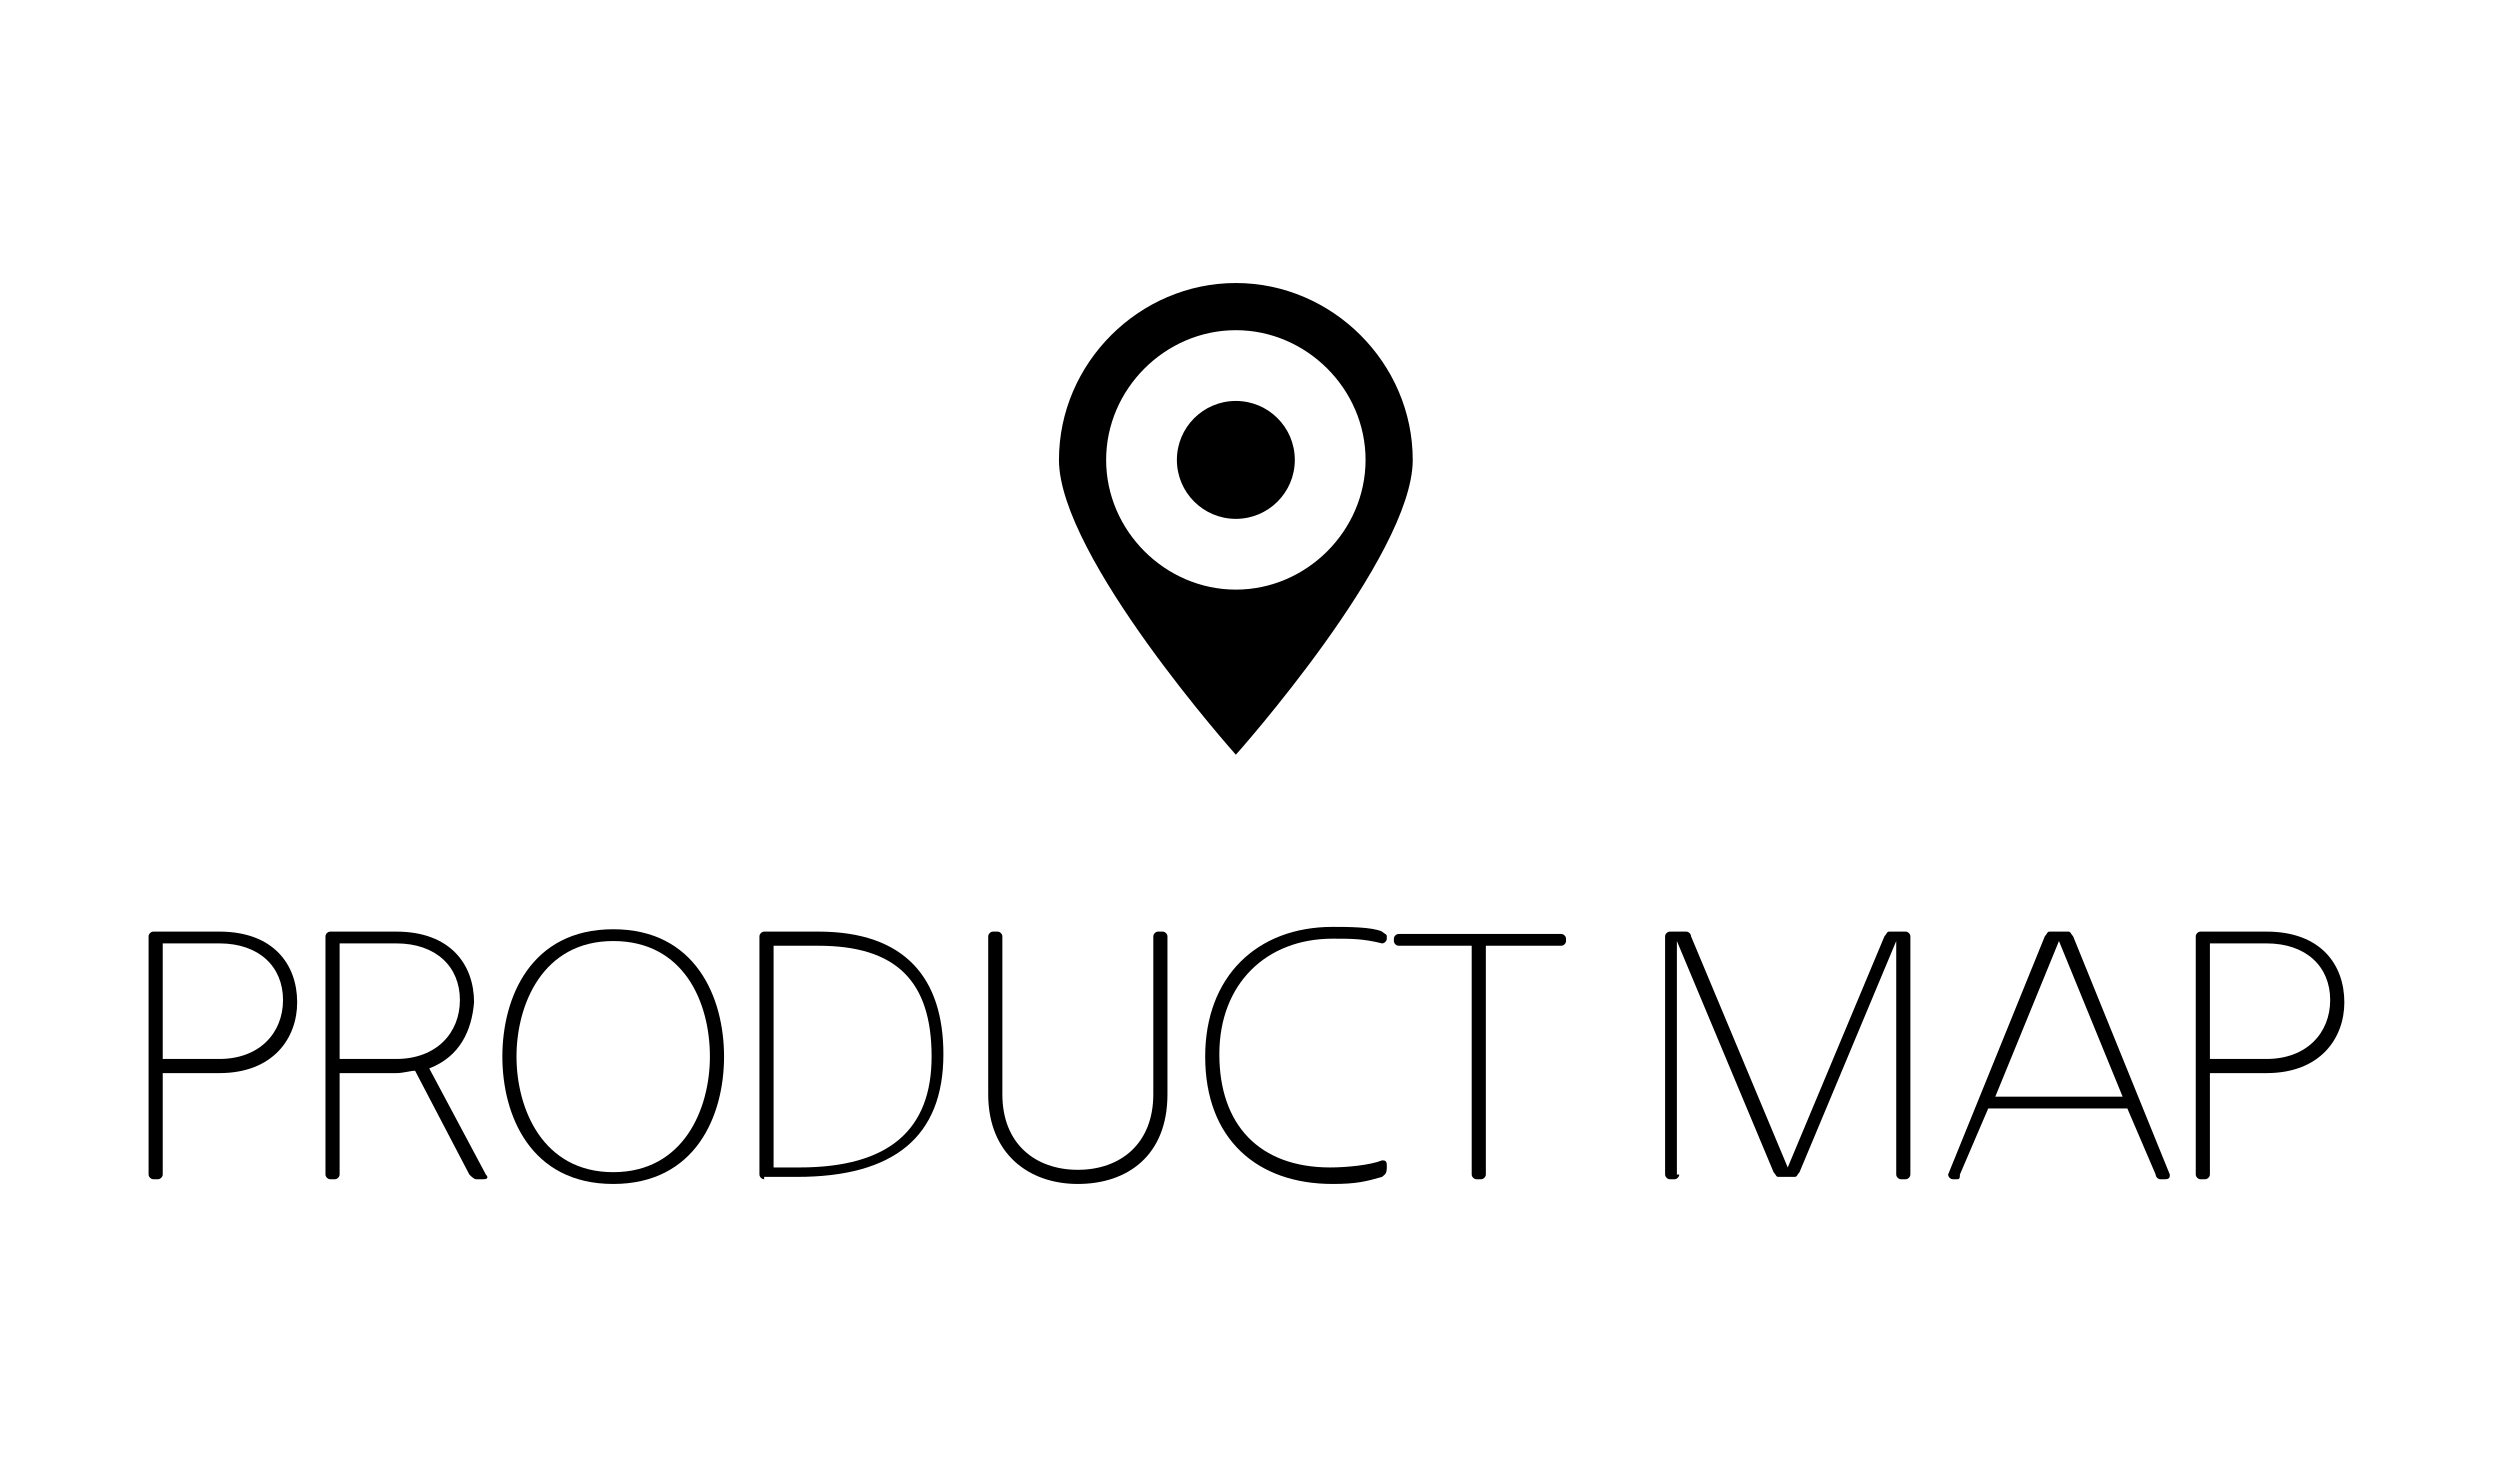
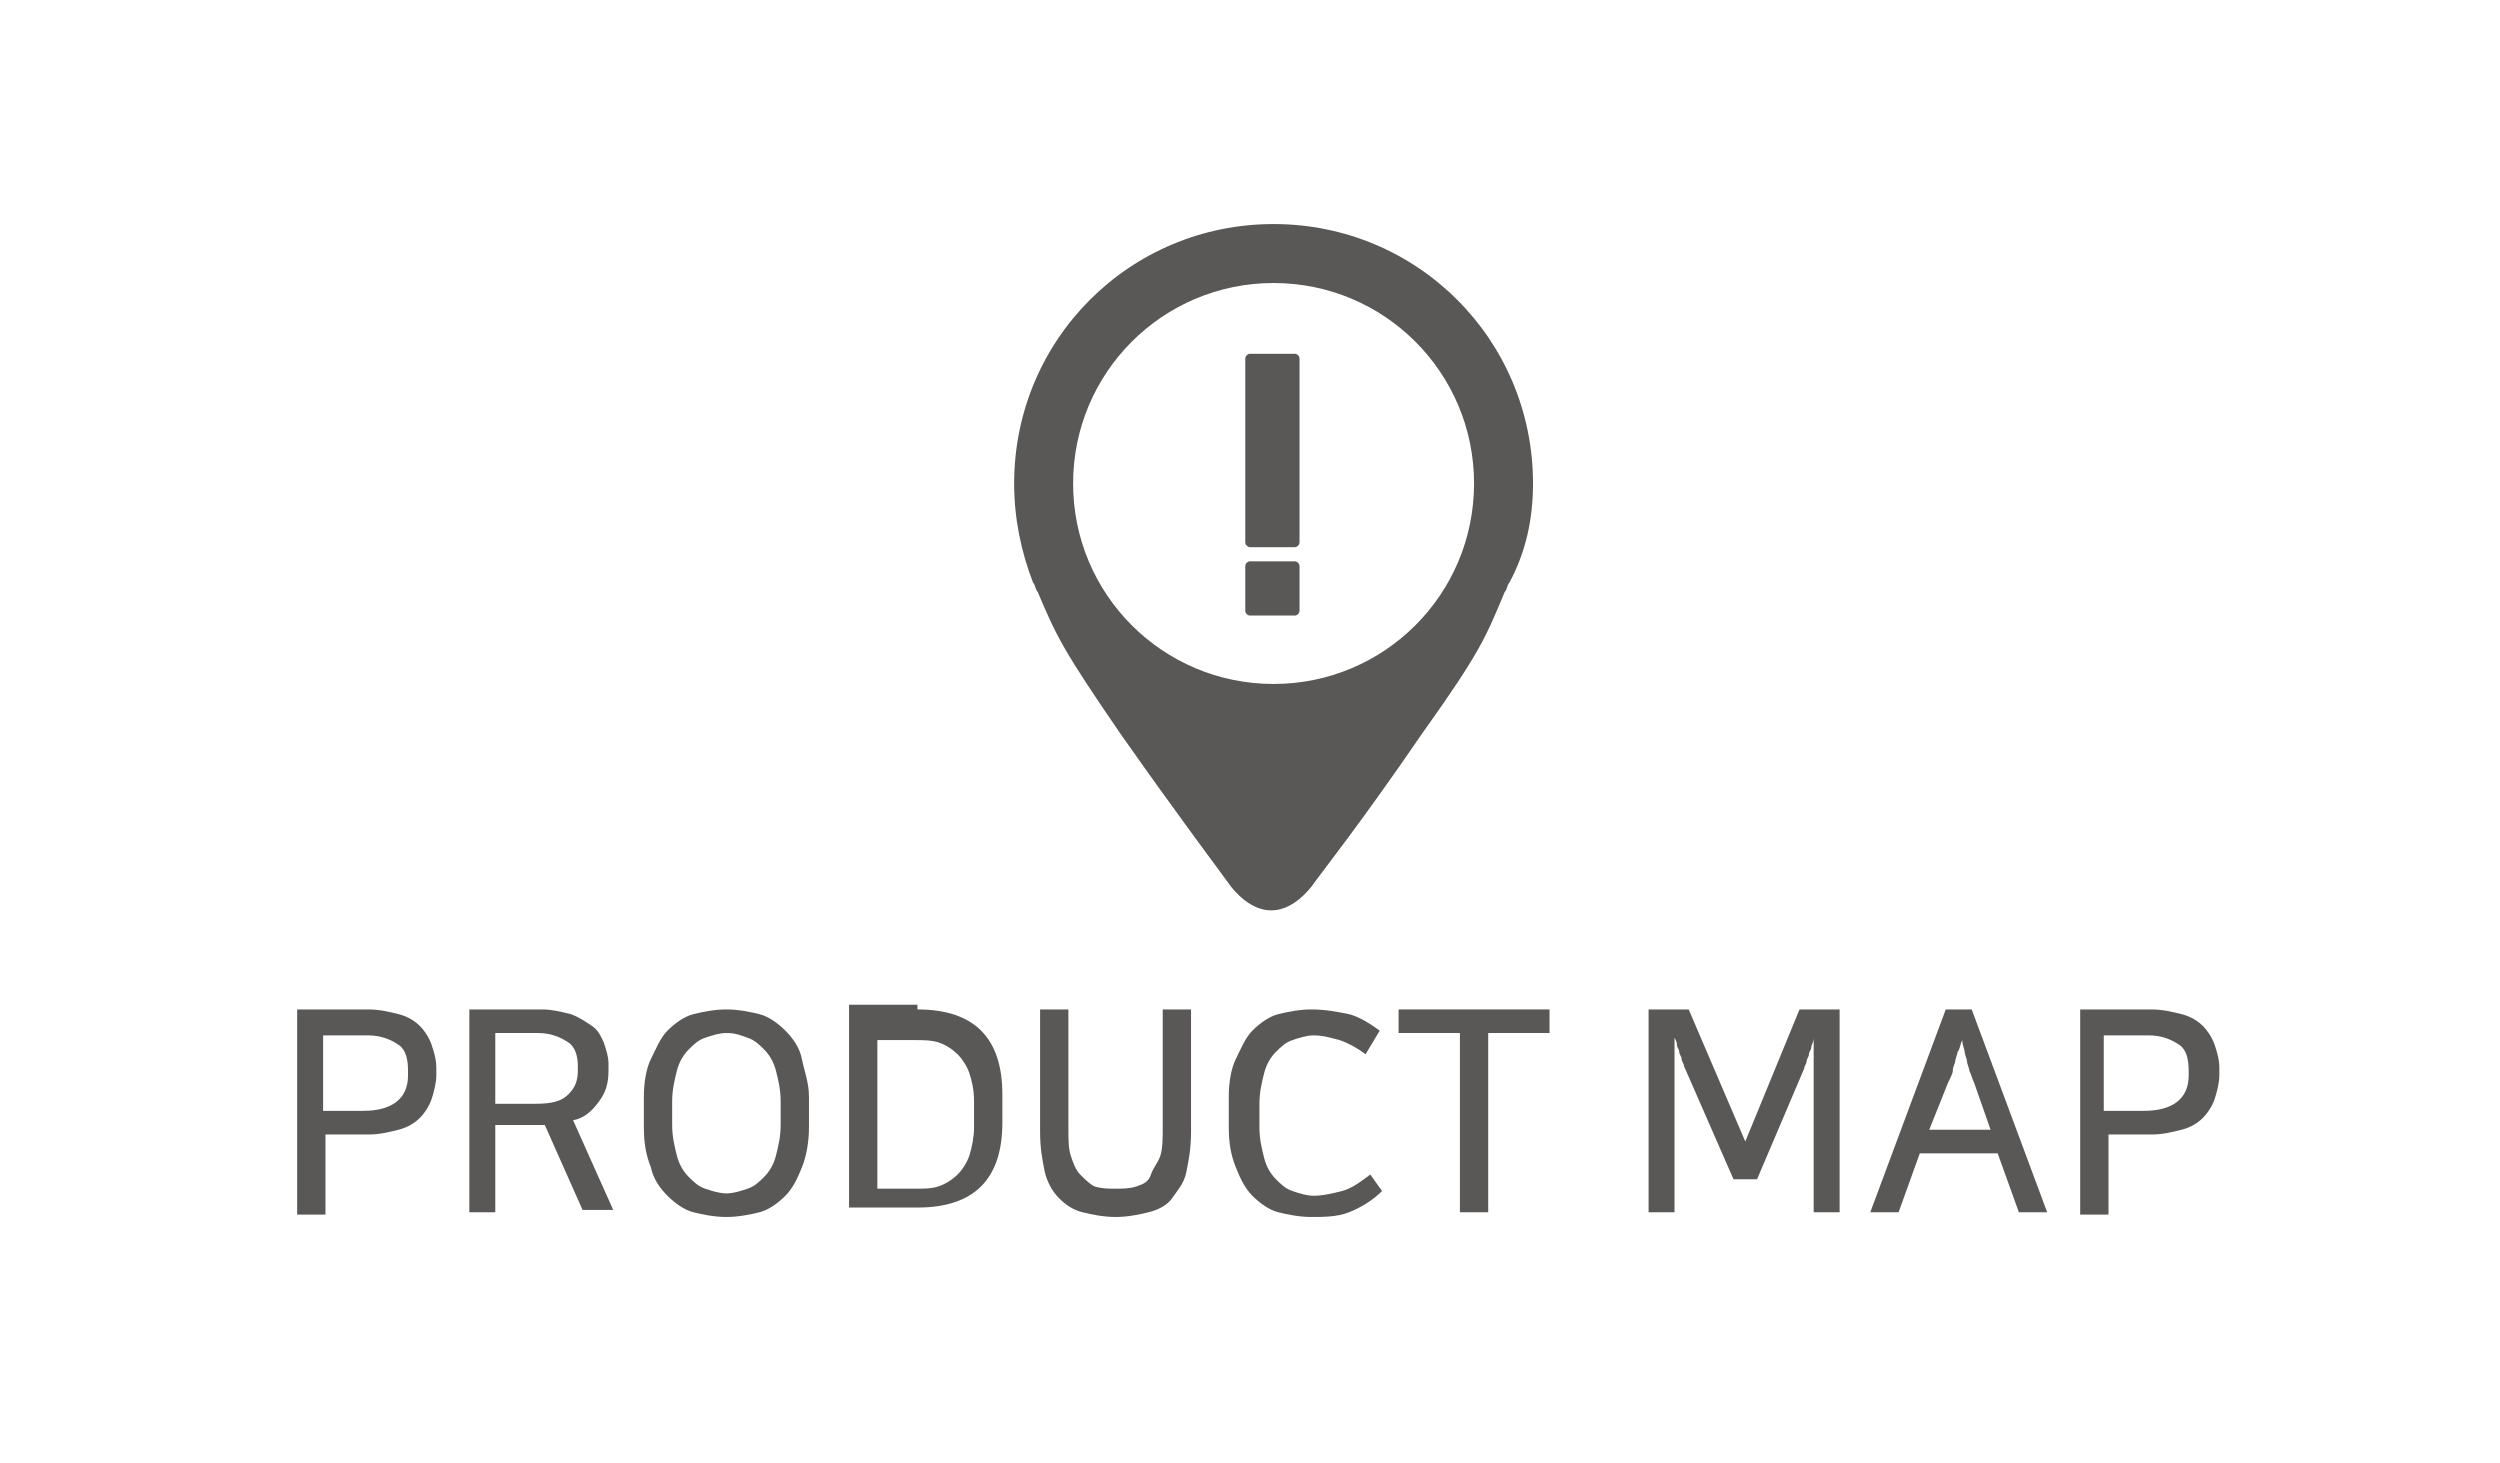
- <svg xmlns="http://www.w3.org/2000/svg" version="1.1" id="Layer_2" x="0px" y="0px" viewBox="0 0 106 62" style="enable-background:new 0 0 106 62;" xml:space="preserve">
+ <svg xmlns="http://www.w3.org/2000/svg" version="1.1" id="Layer_2_1_" x="0px" y="0px" viewBox="0 0 106 62" style="enable-background:new 0 0 106 62;" xml:space="preserve">
  <style type="text/css">
	.st0{display:none;}
	.st1{display:inline;}
	.st2{fill:none;stroke:#000000;stroke-width:1.5;stroke-linecap:round;stroke-miterlimit:10;}
	.st3{fill:none;stroke:#000000;stroke-width:1.5;stroke-linecap:round;stroke-linejoin:round;stroke-miterlimit:10;}
+ 	.st4{fill:#595857;}
</style>
  <g class="st0">
-     <path class="st1" d="M26.7,49.8c0,0.1-0.1,0.2-0.2,0.2h-0.2c-0.1,0-0.2-0.1-0.2-0.2V39.7c0-0.1,0.1-0.2,0.2-0.2H27   c0.1,0,0.2,0.1,0.2,0.2l4.1,9.8l4.1-9.8c0.1-0.1,0.1-0.2,0.2-0.2h0.7c0.1,0,0.2,0.1,0.2,0.2v10.1c0,0.1-0.1,0.2-0.2,0.2h-0.2   C36,50,36,49.9,36,49.8v-9.9l-4.1,9.8c-0.1,0.1-0.1,0.2-0.2,0.2H31c-0.1,0-0.1-0.1-0.2-0.2l-4.1-9.8V49.8z" />
-     <path class="st1" d="M42.6,49.8c0,0.1-0.1,0.2-0.2,0.2h-0.2C42,50,42,49.9,42,49.8v-4.6l-3.8-5.5c-0.1-0.1,0-0.2,0.2-0.2h0.3   c0.1,0,0.2,0.1,0.3,0.2l3.4,5l3.4-5c0.1-0.1,0.1-0.2,0.3-0.2h0.3c0.1,0,0.3,0.1,0.2,0.2l-3.8,5.5V49.8z" />
+     <path class="st1" d="M26.7,49.8c0,0.1-0.1,0.2-0.2,0.2h-0.2c-0.1,0-0.2-0.1-0.2-0.2V39.7c0-0.1,0.1-0.2,0.2-0.2H27   c0.1,0,0.2,0.1,0.2,0.2l4.1,9.8l4.1-9.8c0.1-0.1,0.1-0.2,0.2-0.2h0.7c0.1,0,0.2,0.1,0.2,0.2v10.1c0,0.1-0.1,0.2-0.2,0.2h-0.2   C36,50,36,49.9,36,49.8v-9.9l-4.1,9.8c-0.1,0.1-0.1,0.2-0.2,0.2H31c-0.1,0-0.1-0.1-0.2-0.2l-4.1-9.8C26.7,39.9,26.7,49.8,26.7,49.8   z" />
+     <path class="st1" d="M42.6,49.8c0,0.1-0.1,0.2-0.2,0.2h-0.2C42,50,42,49.9,42,49.8v-4.6l-3.8-5.5c-0.1-0.1,0-0.2,0.2-0.2h0.3   c0.1,0,0.2,0.1,0.3,0.2l3.4,5l3.4-5c0.1-0.1,0.1-0.2,0.3-0.2h0.3c0.1,0,0.3,0.1,0.2,0.2l-3.8,5.5v4.6H42.6z" />
    <path class="st1" d="M50.7,45.5h-2.4v4.3c0,0.1-0.1,0.2-0.2,0.2h-0.2c-0.1,0-0.2-0.1-0.2-0.2V39.7c0-0.1,0.1-0.2,0.2-0.2h2.8   c2.3,0,3.3,1.4,3.3,3C53.9,44,53,45.5,50.7,45.5z M50.7,40h-2.4v4.9h2.4c1.7,0,2.7-1.1,2.7-2.5S52.4,40,50.7,40z" />
    <path class="st1" d="M62.3,49.8c0,0.1,0,0.2-0.2,0.2h-0.2c-0.1,0-0.2-0.1-0.2-0.2L60.5,47h-5.9l-1.2,2.8c-0.1,0.1-0.1,0.2-0.2,0.2   H53c-0.1,0-0.2-0.1-0.2-0.2L57,39.7c0.1-0.1,0.1-0.2,0.2-0.2H58c0.1,0,0.1,0.1,0.2,0.2L62.3,49.8z M54.9,46.5h5.4l-2.7-6.6   L54.9,46.5z" />
-     <path class="st1" d="M67.9,44.9c-0.1,0-0.2-0.1-0.2-0.2v-0.1c0-0.1,0.1-0.2,0.2-0.2h3.7c0.1,0,0.2,0.1,0.2,0.2v4.6   c0,0.7-2.1,1-3.3,1c-3.2,0-5.4-1.9-5.4-5.4c0-3.4,2.2-5.5,5.4-5.5c1,0,2.1,0.2,2.6,0.4c0.1,0.1,0.2,0.1,0.2,0.2v0.2   c0,0.1-0.1,0.2-0.2,0.2c-0.7-0.3-1.6-0.5-2.6-0.4c-2.8,0.1-4.8,1.9-4.8,4.9s1.7,4.8,4.7,4.8c0.5,0,2.2-0.1,2.8-0.6v-4.2H67.9z" />
+     <path class="st1" d="M67.9,44.9c-0.1,0-0.2-0.1-0.2-0.2v-0.1c0-0.1,0.1-0.2,0.2-0.2h3.7c0.1,0,0.2,0.1,0.2,0.2v4.6   c0,0.7-2.1,1-3.3,1c-3.2,0-5.4-1.9-5.4-5.4c0-3.4,2.2-5.5,5.4-5.5c1,0,2.1,0.2,2.6,0.4c0.1,0.1,0.2,0.1,0.2,0.2v0.2   c0,0.1-0.1,0.2-0.2,0.2c-0.7-0.3-1.6-0.5-2.6-0.4c-2.8,0.1-4.8,1.9-4.8,4.9s1.7,4.8,4.7,4.8c0.5,0,2.2-0.1,2.8-0.6v-4.2L67.9,44.9   L67.9,44.9z" />
    <path class="st1" d="M79.2,39.5c0.1,0,0.2,0.1,0.2,0.2v0.1c0,0.1-0.1,0.2-0.2,0.2h-4.7v4.3H79c0.1,0,0.2,0.1,0.2,0.2v0.1   c0,0.1-0.1,0.2-0.2,0.2h-4.5v4.6h4.9c0.1,0,0.2,0.1,0.2,0.2v0.1c0,0.1-0.1,0.2-0.2,0.2h-5.2C74,50,74,50,74,49.8V39.7   c0-0.1,0.1-0.2,0.2-0.2H79.2z" />
-     <path class="st1" d="M60.5,26.1c-0.2-3.1-2.3-5.7-5.2-6.7c1-0.7,1.7-2,1.7-3.3c0-2.3-1.8-4.1-4.1-4.1s-4.1,1.8-4.1,4.1   c0,1.4,0.7,2.6,1.7,3.3c-2.9,0.9-5,3.5-5.2,6.7h0V32h15.3L60.5,26.1L60.5,26.1z" />
+     <path class="st1" d="M60.5,26.1c-0.2-3.1-2.3-5.7-5.2-6.7c1-0.7,1.7-2,1.7-3.3c0-2.3-1.8-4.1-4.1-4.1s-4.1,1.8-4.1,4.1   c0,1.4,0.7,2.6,1.7,3.3c-2.9,0.9-5,3.5-5.2,6.7l0,0V32h15.3L60.5,26.1L60.5,26.1z" />
  </g>
  <g class="st0">
    <path class="st1" d="M52.8,15.7c-3-5.9-10.5-4.2-10.5,1.5c0,7.4,10.5,14.8,10.5,14.8s10.5-7.4,10.5-14.8   C63.3,11.5,55.8,9.8,52.8,15.7z" />
    <g class="st1">
      <path d="M30,40.1l-2.8,9.7c0,0.1-0.1,0.2-0.2,0.2h-0.6c-0.1,0-0.2-0.1-0.2-0.2l-3.1-10.1c0-0.1,0-0.2,0.2-0.2h0.2    c0.1,0,0.2,0.1,0.2,0.2l3,9.8l2.9-9.8c0-0.1,0.1-0.2,0.2-0.2h0.4c0.1,0,0.2,0.1,0.2,0.2l2.9,9.8l3-9.8c0-0.1,0.1-0.2,0.2-0.2h0.2    c0.1,0,0.2,0.1,0.2,0.2l-3.1,10.1c0,0.1-0.1,0.2-0.2,0.2H33c-0.1,0-0.2-0.1-0.2-0.2L30,40.1z" />
-       <path d="M38.7,49.8c0,0.1,0,0.2-0.1,0.2h-0.3c-0.1,0-0.2-0.1-0.2-0.2V39.7c0-0.1,0.1-0.2,0.2-0.2h0.2c0.1,0,0.2,0.1,0.2,0.2V49.8z    " />
-       <path d="M45.6,47.2c0-2.4-5.3-2.2-5.3-5.2c0-2.6,3.3-3.2,5.3-2.4c0.1,0,0.2,0.1,0.1,0.2l0,0.2c0,0.1-0.1,0.2-0.2,0.1    c-1.8-0.8-4.6,0-4.6,1.9c0,2.4,5.3,2.5,5.3,5.2c0,2.8-3.6,3.6-5.7,2.6c-0.1-0.1-0.2-0.1-0.2-0.3l0.1-0.2c0.1-0.2,0.2-0.2,0.3-0.2    C42.3,50.2,45.6,49.7,45.6,47.2z" />
+       <path d="M38.7,49.8c0,0.1,0,0.2-0.1,0.2h-0.3c-0.1,0-0.2-0.1-0.2-0.2V39.7c0-0.1,0.1-0.2,0.2-0.2h0.2c0.1,0,0.2,0.1,0.2,0.2    C38.7,39.7,38.7,49.8,38.7,49.8z" />
+       <path d="M45.6,47.2c0-2.4-5.3-2.2-5.3-5.2c0-2.6,3.3-3.2,5.3-2.4c0.1,0,0.2,0.1,0.1,0.2V40c0,0.1-0.1,0.2-0.2,0.1    c-1.8-0.8-4.6,0-4.6,1.9c0,2.4,5.3,2.5,5.3,5.2c0,2.8-3.6,3.6-5.7,2.6c-0.1-0.1-0.2-0.1-0.2-0.3l0.1-0.2c0.1-0.2,0.2-0.2,0.3-0.2    C42.3,50.2,45.6,49.7,45.6,47.2z" />
      <path d="M55.2,49.8c0,0.1-0.1,0.2-0.2,0.2h-0.2c-0.1,0-0.2-0.1-0.2-0.2v-5h-6.2v5c0,0.1-0.1,0.2-0.2,0.2H48    c-0.1,0-0.2-0.1-0.2-0.2V39.7c0-0.1,0.1-0.2,0.2-0.2h0.2c0.1,0,0.2,0.1,0.2,0.2v4.6h6.2v-4.6c0-0.1,0.1-0.2,0.2-0.2H55    c0.1,0,0.2,0.1,0.2,0.2V49.8z" />
-       <path d="M60.7,50c-0.1,0-0.2-0.1-0.2-0.2V39.7c0-0.1,0.1-0.2,0.2-0.2h0.2c0.1,0,0.2,0.1,0.2,0.2v9.7h4.5c0.1,0,0.2,0.1,0.2,0.2    v0.1c0,0.1-0.1,0.2-0.2,0.2H60.7z" />
-       <path d="M67.4,49.8c0,0.1,0,0.2-0.1,0.2h-0.3c-0.1,0-0.2-0.1-0.2-0.2V39.7c0-0.1,0.1-0.2,0.2-0.2h0.2c0.1,0,0.2,0.1,0.2,0.2V49.8z    " />
-       <path d="M74.3,47.2c0-2.4-5.3-2.2-5.3-5.2c0-2.6,3.3-3.2,5.3-2.4c0.1,0,0.2,0.1,0.1,0.2l0,0.2c0,0.1-0.1,0.2-0.2,0.1    c-1.8-0.8-4.6,0-4.6,1.9c0,2.4,5.3,2.5,5.3,5.2c0,2.8-3.6,3.6-5.7,2.6C69,49.8,69,49.7,69,49.5l0.1-0.2c0.1-0.2,0.2-0.2,0.3-0.2    C71,50.2,74.3,49.7,74.3,47.2z" />
+       <path d="M60.7,50c-0.1,0-0.2-0.1-0.2-0.2V39.7c0-0.1,0.1-0.2,0.2-0.2h0.2c0.1,0,0.2,0.1,0.2,0.2v9.7h4.5c0.1,0,0.2,0.1,0.2,0.2    v0.1c0,0.1-0.1,0.2-0.2,0.2L60.7,50L60.7,50z" />
+       <path d="M67.4,49.8c0,0.1,0,0.2-0.1,0.2H67c-0.1,0-0.2-0.1-0.2-0.2V39.7c0-0.1,0.1-0.2,0.2-0.2h0.2c0.1,0,0.2,0.1,0.2,0.2    C67.4,39.7,67.4,49.8,67.4,49.8z" />
+       <path d="M74.3,47.2c0-2.4-5.3-2.2-5.3-5.2c0-2.6,3.3-3.2,5.3-2.4c0.1,0,0.2,0.1,0.1,0.2V40c0,0.1-0.1,0.2-0.2,0.1    c-1.8-0.8-4.6,0-4.6,1.9c0,2.4,5.3,2.5,5.3,5.2c0,2.8-3.6,3.6-5.7,2.6c-0.2,0-0.2-0.1-0.2-0.3l0.1-0.2c0.1-0.2,0.2-0.2,0.3-0.2    C71,50.2,74.3,49.7,74.3,47.2z" />
      <path d="M75.5,40.1c-0.1,0-0.2-0.1-0.2-0.2v-0.1c0-0.1,0.1-0.2,0.2-0.2h6.9c0.1,0,0.2,0.1,0.2,0.2v0.1c0,0.1-0.1,0.2-0.2,0.2h-3.2    v9.7c0,0.1-0.1,0.2-0.2,0.2h-0.2c-0.1,0-0.2-0.1-0.2-0.2v-9.7H75.5z" />
    </g>
  </g>
  <g class="st0">
    <path class="st1" d="M15.6,45.3l2.4,4.5c0.1,0.1,0.1,0.2-0.1,0.2h-0.3c-0.1,0-0.2-0.1-0.3-0.2L15,45.4c-0.2,0-0.5,0.1-0.8,0.1h-2.4   v4.3c0,0.1-0.1,0.2-0.2,0.2h-0.2c-0.1,0-0.2-0.1-0.2-0.2V39.7c0-0.1,0.1-0.2,0.2-0.2h2.8c2.3,0,3.3,1.4,3.3,3   C17.5,43.7,16.9,44.8,15.6,45.3z M14.2,40h-2.4v4.9h2.4c1.7,0,2.7-1.1,2.7-2.5S15.9,40,14.2,40z" />
-     <path class="st1" d="M24.6,39.5c0.1,0,0.2,0.1,0.2,0.2v0.1c0,0.1-0.1,0.2-0.2,0.2h-4.7v4.3h4.5c0.1,0,0.2,0.1,0.2,0.2v0.1   c0,0.1-0.1,0.2-0.2,0.2h-4.5v4.6h4.9c0.1,0,0.2,0.1,0.2,0.2v0.1c0,0.1-0.1,0.2-0.2,0.2h-5.2c-0.1,0-0.2-0.1-0.2-0.2V39.7   c0-0.1,0.1-0.2,0.2-0.2H24.6z" />
+     <path class="st1" d="M24.6,39.5c0.1,0,0.2,0.1,0.2,0.2v0.1c0,0.1-0.1,0.2-0.2,0.2h-4.7v4.3h4.5c0.1,0,0.2,0.1,0.2,0.2v0.1   c0,0.1-0.1,0.2-0.2,0.2h-4.5v4.6h4.9c0.1,0,0.2,0.1,0.2,0.2v0.1c0,0.1-0.1,0.2-0.2,0.2h-5.2c-0.1,0-0.2-0.1-0.2-0.2v-10   c0-0.1,0.1-0.2,0.2-0.2H24.6z" />
    <path class="st1" d="M33.9,49.9c-0.7,0.2-1.1,0.3-2.1,0.3c-3.2,0-5.4-1.9-5.4-5.4c0-3.4,2.2-5.5,5.4-5.5c0.6,0,1.7,0,2.1,0.2   c0.1,0.1,0.2,0.1,0.2,0.2v0.1c0,0.1-0.1,0.2-0.2,0.2c-0.8-0.2-1.3-0.2-2.1-0.2c-2.8,0-4.8,1.9-4.8,4.9s1.7,4.8,4.7,4.8   c0.7,0,1.7-0.1,2.2-0.3c0.1,0,0.2,0,0.2,0.2v0.1C34.1,49.8,34,49.8,33.9,49.9z" />
-     <path class="st1" d="M40.8,39.5c0.1,0,0.2,0.1,0.2,0.2v0.1C41,40,41,40,40.8,40h-4.7v4.3h4.5c0.1,0,0.2,0.1,0.2,0.2v0.1   c0,0.1-0.1,0.2-0.2,0.2h-4.5v4.6H41c0.1,0,0.2,0.1,0.2,0.2v0.1c0,0.1-0.1,0.2-0.2,0.2h-5.2c-0.1,0-0.2-0.1-0.2-0.2V39.7   c0-0.1,0.1-0.2,0.2-0.2H40.8z" />
-     <path class="st1" d="M49.9,50c-0.1,0-0.2-0.1-0.3-0.2l-6-9.6v9.6c0,0.1-0.1,0.2-0.2,0.2h-0.2C43,50,43,49.9,43,49.8V39.7   c0-0.1,0.1-0.2,0.2-0.2h0.5c0.1,0,0.2,0.1,0.2,0.2l6.1,9.6v-9.6c0-0.1,0.1-0.2,0.2-0.2h0.2c0.1,0,0.2,0.1,0.2,0.2v10.1   c0,0.1-0.1,0.2-0.2,0.2H49.9z" />
+     <path class="st1" d="M40.8,39.5c0.1,0,0.2,0.1,0.2,0.2v0.1c0,0.2,0,0.2-0.2,0.2h-4.7v4.3h4.5c0.1,0,0.2,0.1,0.2,0.2v0.1   c0,0.1-0.1,0.2-0.2,0.2h-4.5v4.6H41c0.1,0,0.2,0.1,0.2,0.2v0.1c0,0.1-0.1,0.2-0.2,0.2h-5.2c-0.1,0-0.2-0.1-0.2-0.2v-10   c0-0.1,0.1-0.2,0.2-0.2H40.8z" />
+     <path class="st1" d="M49.9,50c-0.1,0-0.2-0.1-0.3-0.2l-6-9.6v9.6c0,0.1-0.1,0.2-0.2,0.2h-0.2C43,50,43,49.9,43,49.8V39.7   c0-0.1,0.1-0.2,0.2-0.2h0.5c0.1,0,0.2,0.1,0.2,0.2l6.1,9.6v-9.6c0-0.1,0.1-0.2,0.2-0.2h0.2c0.1,0,0.2,0.1,0.2,0.2v10.1   c0,0.1-0.1,0.2-0.2,0.2C50.4,50,49.9,50,49.9,50z" />
    <path class="st1" d="M51.6,40.1c-0.1,0-0.2-0.1-0.2-0.2v-0.1c0-0.1,0.1-0.2,0.2-0.2h6.9c0.1,0,0.2,0.1,0.2,0.2v0.1   c0,0.1-0.1,0.2-0.2,0.2h-3.2v9.7c0,0.1-0.1,0.2-0.2,0.2H55c-0.1,0-0.2-0.1-0.2-0.2v-9.7H51.6z" />
-     <path class="st1" d="M65.8,50c-0.1,0-0.1-0.1-0.2-0.2l-3.9-10.1c-0.1-0.1,0-0.2,0.2-0.2h0.2c0.1,0,0.2,0.1,0.2,0.2l3.8,9.8l3.8-9.8   c0.1-0.1,0.1-0.2,0.2-0.2h0.2c0.1,0,0.2,0.1,0.2,0.2l-3.9,10.1c-0.1,0.1-0.1,0.2-0.2,0.2H65.8z" />
-     <path class="st1" d="M72.3,49.8c0,0.1,0,0.2-0.1,0.2h-0.3c-0.1,0-0.2-0.1-0.2-0.2V39.7c0-0.1,0.1-0.2,0.2-0.2h0.2   c0.1,0,0.2,0.1,0.2,0.2V49.8z" />
-     <path class="st1" d="M79.6,39.5c0.1,0,0.2,0.1,0.2,0.2v0.1c0,0.1-0.1,0.2-0.2,0.2h-4.7v4.3h4.5c0.1,0,0.2,0.1,0.2,0.2v0.1   c0,0.1-0.1,0.2-0.2,0.2h-4.5v4.6h4.9c0.1,0,0.2,0.1,0.2,0.2v0.1c0,0.1-0.1,0.2-0.2,0.2h-5.2c-0.1,0-0.2-0.1-0.2-0.2V39.7   c0-0.1,0.1-0.2,0.2-0.2H79.6z" />
+     <path class="st1" d="M65.8,50c-0.1,0-0.1-0.1-0.2-0.2l-3.9-10.1c-0.1-0.1,0-0.2,0.2-0.2h0.2c0.1,0,0.2,0.1,0.2,0.2l3.8,9.8l3.8-9.8   c0.1-0.1,0.1-0.2,0.2-0.2h0.2c0.1,0,0.2,0.1,0.2,0.2l-3.9,10.1c-0.1,0.1-0.1,0.2-0.2,0.2C66.4,50,65.8,50,65.8,50z" />
+     <path class="st1" d="M72.3,49.8c0,0.1,0,0.2-0.1,0.2h-0.3c-0.1,0-0.2-0.1-0.2-0.2V39.7c0-0.1,0.1-0.2,0.2-0.2h0.2   c0.1,0,0.2,0.1,0.2,0.2C72.3,39.7,72.3,49.8,72.3,49.8z" />
+     <path class="st1" d="M79.6,39.5c0.1,0,0.2,0.1,0.2,0.2v0.1c0,0.1-0.1,0.2-0.2,0.2h-4.7v4.3h4.5c0.1,0,0.2,0.1,0.2,0.2v0.1   c0,0.1-0.1,0.2-0.2,0.2h-4.5v4.6h4.9c0.1,0,0.2,0.1,0.2,0.2v0.1c0,0.1-0.1,0.2-0.2,0.2h-5.2c-0.1,0-0.2-0.1-0.2-0.2v-10   c0-0.1,0.1-0.2,0.2-0.2H79.6z" />
    <path class="st1" d="M87.5,40.1l-2.8,9.7c0,0.1-0.1,0.2-0.2,0.2h-0.6c-0.1,0-0.2-0.1-0.2-0.2l-3.1-10.1c0-0.1,0-0.2,0.2-0.2H81   c0.1,0,0.2,0.1,0.2,0.2l3,9.8l2.9-9.8c0-0.1,0.1-0.2,0.2-0.2h0.4c0.1,0,0.2,0.1,0.2,0.2l2.9,9.8l3-9.8c0-0.1,0.1-0.2,0.2-0.2h0.2   c0.1,0,0.2,0.1,0.2,0.2l-3.1,10.1c0,0.1-0.1,0.2-0.2,0.2h-0.6c-0.1,0-0.2-0.1-0.2-0.2L87.5,40.1z" />
    <g class="st1">
      <g>
-         <path d="M52.8,13.5c4.7,0,8.5,3.8,8.5,8.5s-3.8,8.5-8.5,8.5s-8.5-3.8-8.5-8.5S48.2,13.5,52.8,13.5 M52.8,12c-5.5,0-10,4.5-10,10     s4.5,10,10,10c5.5,0,10-4.5,10-10S58.4,12,52.8,12L52.8,12z" />
+         <path d="M52.8,13.5c4.7,0,8.5,3.8,8.5,8.5s-3.8,8.5-8.5,8.5s-8.5-3.8-8.5-8.5S48.2,13.5,52.8,13.5 M52.8,12c-5.5,0-10,4.5-10,10     s4.5,10,10,10s10-4.5,10-10S58.4,12,52.8,12L52.8,12z" />
      </g>
      <g>
        <line class="st2" x1="52.8" y1="13" x2="52.8" y2="16" />
      </g>
      <g>
        <line class="st2" x1="43.8" y1="22" x2="46.8" y2="22" />
      </g>
      <g>
        <line class="st2" x1="52.8" y1="31" x2="52.8" y2="28" />
      </g>
      <g>
        <line class="st2" x1="61.8" y1="22" x2="58.8" y2="22" />
      </g>
      <polyline class="st3" points="49.9,19.1 52.8,22 57.8,17   " />
    </g>
  </g>
-   <g>
-     <g>
-       <path d="M9.3,45.5H6.9v4.3c0,0.1-0.1,0.2-0.2,0.2H6.5c-0.1,0-0.2-0.1-0.2-0.2V39.7c0-0.1,0.1-0.2,0.2-0.2h2.8c2.3,0,3.3,1.4,3.3,3    C12.6,44,11.6,45.5,9.3,45.5z M9.3,40H6.9v4.9h2.4c1.7,0,2.7-1.1,2.7-2.5S11,40,9.3,40z" />
-       <path d="M18.2,45.3l2.4,4.5c0.1,0.1,0.1,0.2-0.1,0.2h-0.3c-0.1,0-0.2-0.1-0.3-0.2l-2.3-4.4c-0.2,0-0.5,0.1-0.8,0.1h-2.4v4.3    c0,0.1-0.1,0.2-0.2,0.2H14c-0.1,0-0.2-0.1-0.2-0.2V39.7c0-0.1,0.1-0.2,0.2-0.2h2.8c2.3,0,3.3,1.4,3.3,3    C20,43.7,19.5,44.8,18.2,45.3z M16.8,40h-2.4v4.9h2.4c1.7,0,2.7-1.1,2.7-2.5S18.5,40,16.8,40z" />
-       <path d="M26,50.2c-3.5,0-4.7-2.9-4.7-5.4c0-2.5,1.2-5.4,4.7-5.4c3.5,0,4.7,2.9,4.7,5.4C30.7,47.3,29.5,50.2,26,50.2z M26,39.9    c-3,0-4.1,2.7-4.1,4.9c0,2.2,1.1,4.9,4.1,4.9c3,0,4.1-2.7,4.1-4.9C30.1,42.5,29,39.9,26,39.9z" />
-       <path d="M32.4,50c-0.1,0-0.2-0.1-0.2-0.2V39.7c0-0.1,0.1-0.2,0.2-0.2h2.3c3.7,0,5.3,2,5.3,5.2c0,3.5-2.1,5.2-6.2,5.2H32.4z     M34.7,40.1h-1.9v9.4h1.1c3.8,0,5.6-1.6,5.6-4.7C39.5,41.6,38,40.1,34.7,40.1z" />
-       <path d="M48.9,39.7c0-0.1,0.1-0.2,0.2-0.2h0.2c0.1,0,0.2,0.1,0.2,0.2v6.7c0,2.6-1.7,3.8-3.8,3.8s-3.8-1.3-3.8-3.8v-6.7    c0-0.1,0.1-0.2,0.2-0.2h0.2c0.1,0,0.2,0.1,0.2,0.2v6.7c0,2.1,1.4,3.2,3.2,3.2s3.2-1.1,3.2-3.2V39.7z" />
-       <path d="M58.6,49.9c-0.7,0.2-1.1,0.3-2.1,0.3c-3.2,0-5.4-1.9-5.4-5.4c0-3.4,2.2-5.5,5.4-5.5c0.6,0,1.7,0,2.1,0.2    c0.1,0.1,0.2,0.1,0.2,0.2v0.1c0,0.1-0.1,0.2-0.2,0.2c-0.8-0.2-1.3-0.2-2.1-0.2c-2.8,0-4.8,1.9-4.8,4.9s1.7,4.8,4.7,4.8    c0.7,0,1.7-0.1,2.2-0.3c0.1,0,0.2,0,0.2,0.2v0.1C58.8,49.8,58.7,49.8,58.6,49.9z" />
-       <path d="M59.3,40.1c-0.1,0-0.2-0.1-0.2-0.2v-0.1c0-0.1,0.1-0.2,0.2-0.2h6.9c0.1,0,0.2,0.1,0.2,0.2v0.1c0,0.1-0.1,0.2-0.2,0.2h-3.2    v9.7c0,0.1-0.1,0.2-0.2,0.2h-0.2c-0.1,0-0.2-0.1-0.2-0.2v-9.7H59.3z" />
-       <path d="M71.2,49.8c0,0.1-0.1,0.2-0.2,0.2h-0.2c-0.1,0-0.2-0.1-0.2-0.2V39.7c0-0.1,0.1-0.2,0.2-0.2h0.7c0.1,0,0.2,0.1,0.2,0.2    l4.1,9.8l4.1-9.8c0.1-0.1,0.1-0.2,0.2-0.2h0.7c0.1,0,0.2,0.1,0.2,0.2v10.1c0,0.1-0.1,0.2-0.2,0.2h-0.2c-0.1,0-0.2-0.1-0.2-0.2    v-9.9l-4.1,9.8c-0.1,0.1-0.1,0.2-0.2,0.2h-0.7c-0.1,0-0.1-0.1-0.2-0.2l-4.1-9.8V49.8z" />
-       <path d="M92,49.8c0,0.1,0,0.2-0.2,0.2h-0.2c-0.1,0-0.2-0.1-0.2-0.2L90.2,47h-5.9l-1.2,2.8C83.1,49.9,83.1,50,83,50h-0.2    c-0.1,0-0.2-0.1-0.2-0.2l4.1-10.1c0.1-0.1,0.1-0.2,0.2-0.2h0.8c0.1,0,0.1,0.1,0.2,0.2L92,49.8z M84.6,46.5H90l-2.7-6.6L84.6,46.5z    " />
-       <path d="M96.1,45.5h-2.4v4.3c0,0.1-0.1,0.2-0.2,0.2h-0.2c-0.1,0-0.2-0.1-0.2-0.2V39.7c0-0.1,0.1-0.2,0.2-0.2h2.8    c2.3,0,3.3,1.4,3.3,3C99.4,44,98.4,45.5,96.1,45.5z M96.1,40h-2.4v4.9h2.4c1.7,0,2.7-1.1,2.7-2.5S97.8,40,96.1,40z" />
-     </g>
-     <g>
-       <path d="M52.4,12c-4.1,0-7.5,3.4-7.5,7.5S52.4,32,52.4,32s7.5-8.4,7.5-12.5S56.5,12,52.4,12z M52.4,25c-3,0-5.5-2.5-5.5-5.5    c0-3,2.5-5.5,5.5-5.5s5.5,2.5,5.5,5.5C57.9,22.5,55.4,25,52.4,25z" />
-       <circle cx="52.4" cy="19.5" r="2.5" />
-     </g>
-   </g>
  <g class="st0">
    <g class="st1">
      <path d="M44.2,40.9v9c0,0.1-0.1,0.2-0.2,0.2h-1.3c-0.1,0-0.2-0.1-0.2-0.2v-9h-2.7c-0.1,0-0.2-0.1-0.2-0.2v-1.1    c0-0.1,0.1-0.2,0.2-0.2h7.1c0.1,0,0.2,0.1,0.2,0.2v1.1c0,0.1-0.1,0.2-0.2,0.2H44.2z" />
-       <path d="M52.7,50.3c-3.3,0-4.7-2.6-4.7-5.6c0-3,1.5-5.6,4.7-5.6c3.2,0,4.8,2.6,4.7,5.6c0,1.7-0.4,3-1.2,4    C55.4,49.8,54.2,50.3,52.7,50.3z M49.6,44.8c0,1.9,0.9,4.1,3.1,4.1s3.1-2.1,3.1-4.1c0-1.9-0.9-4-3.1-4    C50.5,40.7,49.6,42.8,49.6,44.8z" />
-       <path d="M61.2,45.8v4.1c0,0.1-0.1,0.2-0.2,0.2h-1.3c-0.1,0-0.2-0.1-0.2-0.2V39.6c0-0.1,0.1-0.2,0.2-0.2h2.9c2.1,0,3.4,1,3.4,3.1    c0,2.1-1.5,3.2-3.5,3.2H61.2z M61.2,40.9v3.4h1.1c1.3,0,2.1-0.5,2.1-1.7c0-1.1-0.6-1.6-1.6-1.6H61.2z" />
+       <path d="M52.7,50.3c-3.3,0-4.7-2.6-4.7-5.6s1.5-5.6,4.7-5.6s4.8,2.6,4.7,5.6c0,1.7-0.4,3-1.2,4C55.4,49.8,54.2,50.3,52.7,50.3z     M49.6,44.8c0,1.9,0.9,4.1,3.1,4.1s3.1-2.1,3.1-4.1c0-1.9-0.9-4-3.1-4C50.5,40.7,49.6,42.8,49.6,44.8z" />
+       <path d="M61.2,45.8v4.1c0,0.1-0.1,0.2-0.2,0.2h-1.3c-0.1,0-0.2-0.1-0.2-0.2V39.6c0-0.1,0.1-0.2,0.2-0.2h2.9c2.1,0,3.4,1,3.4,3.1    s-1.5,3.2-3.5,3.2h-1.3V45.8z M61.2,40.9v3.4h1.1c1.3,0,2.1-0.5,2.1-1.7c0-1.1-0.6-1.6-1.6-1.6h-1.6V40.9z" />
    </g>
    <g class="st1">
      <polygon points="48.3,32 54.3,26.1 52.9,24.8 45.7,32   " />
      <polygon points="57.5,32 51.6,26.1 52.9,24.8 60.2,32   " />
    </g>
    <g class="st1">
      <polygon points="48.3,25.6 54.3,19.7 52.9,18.4 45.7,25.6   " />
      <polygon points="57.5,25.6 51.6,19.7 52.9,18.4 60.2,25.6   " />
    </g>
    <g class="st1">
      <polygon points="48.3,19.3 54.3,13.3 52.9,12 45.7,19.3   " />
      <polygon points="57.5,19.3 51.6,13.3 52.9,12 60.2,19.3   " />
    </g>
  </g>
+   <g>
+     <g>
+       <path class="st4" d="M12.5,42.8h3.1c0.5,0,0.9,0.1,1.3,0.2c0.4,0.1,0.7,0.3,0.9,0.5c0.2,0.2,0.4,0.5,0.5,0.8    c0.1,0.3,0.2,0.6,0.2,1v0.3c0,0.3-0.1,0.7-0.2,1c-0.1,0.3-0.3,0.6-0.5,0.8c-0.2,0.2-0.5,0.4-0.9,0.5c-0.4,0.1-0.8,0.2-1.2,0.2    h-1.9v3.4h-1.2V42.8z M13.7,43.9v3.2h1.7c1.2,0,1.9-0.5,1.9-1.5v-0.2c0-0.5-0.1-0.9-0.4-1.1c-0.3-0.2-0.7-0.4-1.3-0.4H13.7z" />
+       <path class="st4" d="M21.1,51.4h-1.2v-8.6H23c0.4,0,0.8,0.1,1.2,0.2c0.3,0.1,0.6,0.3,0.9,0.5s0.4,0.5,0.5,0.7    c0.1,0.3,0.2,0.6,0.2,0.9v0.3c0,0.5-0.1,0.9-0.4,1.3c-0.3,0.4-0.6,0.7-1.1,0.8l1.7,3.8h-1.3l-1.6-3.6h-2.1V51.4z M21.1,46.8h1.6    c0.7,0,1.1-0.1,1.4-0.4c0.3-0.3,0.4-0.6,0.4-1v-0.2c0-0.4-0.1-0.8-0.4-1c-0.3-0.2-0.7-0.4-1.3-0.4h-1.8V46.8z" />
+       <path class="st4" d="M30.8,51.6c-0.5,0-1-0.1-1.4-0.2s-0.8-0.4-1.1-0.7c-0.3-0.3-0.6-0.7-0.7-1.2c-0.2-0.5-0.3-1-0.3-1.7v-1.3    c0-0.6,0.1-1.2,0.3-1.6s0.4-0.9,0.7-1.2c0.3-0.3,0.7-0.6,1.1-0.7s0.9-0.2,1.4-0.2c0.5,0,1,0.1,1.4,0.2s0.8,0.4,1.1,0.7    c0.3,0.3,0.6,0.7,0.7,1.2s0.3,1,0.3,1.6v1.3c0,0.6-0.1,1.2-0.3,1.7c-0.2,0.5-0.4,0.9-0.7,1.2c-0.3,0.3-0.7,0.6-1.1,0.7    S31.3,51.6,30.8,51.6z M30.8,43.8c-0.3,0-0.6,0.1-0.9,0.2s-0.5,0.3-0.7,0.5s-0.4,0.5-0.5,0.9s-0.2,0.8-0.2,1.3v1    c0,0.5,0.1,0.9,0.2,1.3c0.1,0.4,0.3,0.7,0.5,0.9s0.4,0.4,0.7,0.5s0.6,0.2,0.9,0.2c0.3,0,0.6-0.1,0.9-0.2s0.5-0.3,0.7-0.5    c0.2-0.2,0.4-0.5,0.5-0.9c0.1-0.4,0.2-0.8,0.2-1.3v-1c0-0.5-0.1-0.9-0.2-1.3s-0.3-0.7-0.5-0.9c-0.2-0.2-0.4-0.4-0.7-0.5    S31.2,43.8,30.8,43.8z" />
+       <path class="st4" d="M38.9,42.8c1.2,0,2.1,0.3,2.7,0.9c0.6,0.6,0.9,1.5,0.9,2.7v1.2c0,1.2-0.3,2.1-0.9,2.7s-1.5,0.9-2.7,0.9H36    v-8.6H38.9z M37.2,50.4h1.6c0.4,0,0.7,0,1-0.1c0.3-0.1,0.6-0.3,0.8-0.5c0.2-0.2,0.4-0.5,0.5-0.8s0.2-0.8,0.2-1.2v-1.1    c0-0.5-0.1-0.9-0.2-1.2s-0.3-0.6-0.5-0.8c-0.2-0.2-0.5-0.4-0.8-0.5c-0.3-0.1-0.7-0.1-1-0.1h-1.6V50.4z" />
+       <path class="st4" d="M50.5,42.8V48c0,0.7-0.1,1.2-0.2,1.7c-0.1,0.5-0.4,0.8-0.6,1.1s-0.6,0.5-1,0.6c-0.4,0.1-0.9,0.2-1.4,0.2    c-0.5,0-1-0.1-1.4-0.2c-0.4-0.1-0.7-0.3-1-0.6s-0.5-0.7-0.6-1.1c-0.1-0.5-0.2-1-0.2-1.7v-5.2h1.2v5c0,0.5,0,0.9,0.1,1.2    c0.1,0.3,0.2,0.6,0.4,0.8s0.4,0.4,0.6,0.5c0.3,0.1,0.6,0.1,0.9,0.1s0.6,0,0.9-0.1s0.5-0.2,0.6-0.5s0.3-0.5,0.4-0.8    c0.1-0.3,0.1-0.8,0.1-1.2v-5H50.5z" />
+       <path class="st4" d="M58.6,50.5c-0.4,0.4-0.9,0.7-1.4,0.9c-0.5,0.2-1.1,0.2-1.6,0.2c-0.5,0-1-0.1-1.4-0.2s-0.8-0.4-1.1-0.7    c-0.3-0.3-0.5-0.7-0.7-1.2c-0.2-0.5-0.3-1-0.3-1.7v-1.3c0-0.6,0.1-1.2,0.3-1.6s0.4-0.9,0.7-1.2c0.3-0.3,0.7-0.6,1.1-0.7    s0.9-0.2,1.4-0.2c0.6,0,1.1,0.1,1.6,0.2c0.4,0.1,0.9,0.4,1.3,0.7l-0.6,1c-0.4-0.3-0.8-0.5-1.1-0.6c-0.4-0.1-0.7-0.2-1.1-0.2    c-0.3,0-0.6,0.1-0.9,0.2c-0.3,0.1-0.5,0.3-0.7,0.5s-0.4,0.5-0.5,0.9c-0.1,0.4-0.2,0.8-0.2,1.3v1c0,0.5,0.1,0.9,0.2,1.3    c0.1,0.4,0.3,0.7,0.5,0.9s0.4,0.4,0.7,0.5c0.3,0.1,0.6,0.2,0.9,0.2c0.4,0,0.8-0.1,1.2-0.2c0.4-0.1,0.8-0.4,1.2-0.7L58.6,50.5z" />
+       <path class="st4" d="M61.9,51.4v-7.6h-2.6v-1h6.4v1h-2.6v7.6H61.9z" />
+       <path class="st4" d="M71.4,45.2c0-0.1-0.1-0.2-0.1-0.3c0-0.1-0.1-0.2-0.1-0.3c0-0.1-0.1-0.2-0.1-0.3S71.1,44.2,71,44v7.4h-1.1    v-8.6h1.7l2.4,5.6l2.3-5.6h1.7v8.6h-1.1V44c0,0.2-0.1,0.3-0.1,0.4s-0.1,0.2-0.1,0.3c0,0.1-0.1,0.2-0.1,0.3c0,0.1-0.1,0.2-0.1,0.3    L74.5,50h-1L71.4,45.2z" />
+       <path class="st4" d="M86.8,51.4h-1.2l-0.9-2.5h-3.3l-0.9,2.5h-1.2l3.2-8.6h1.1L86.8,51.4z M81.8,47.9h2.6l-0.7-2    c-0.1-0.2-0.1-0.3-0.2-0.5c0-0.1-0.1-0.3-0.1-0.4c0-0.1-0.1-0.3-0.1-0.4c0-0.1-0.1-0.3-0.1-0.5c-0.1,0.2-0.1,0.4-0.2,0.5    c0,0.1-0.1,0.3-0.1,0.4c0,0.1-0.1,0.2-0.1,0.4c0,0.1-0.1,0.3-0.2,0.5L81.8,47.9z" />
+       <path class="st4" d="M88.1,42.8h3.1c0.5,0,0.9,0.1,1.3,0.2c0.4,0.1,0.7,0.3,0.9,0.5c0.2,0.2,0.4,0.5,0.5,0.8    c0.1,0.3,0.2,0.6,0.2,1v0.3c0,0.3-0.1,0.7-0.2,1c-0.1,0.3-0.3,0.6-0.5,0.8c-0.2,0.2-0.5,0.4-0.9,0.5c-0.4,0.1-0.8,0.2-1.2,0.2    h-1.9v3.4h-1.2V42.8z M89.2,43.9v3.2h1.7c1.2,0,1.9-0.5,1.9-1.5v-0.2c0-0.5-0.1-0.9-0.4-1.1s-0.7-0.4-1.3-0.4H89.2z" />
+     </g>
+     <g>
+       <path class="st4" d="M65,20.5c0-6.1-4.9-11-11-11c-6.1,0-11,4.9-11,11c0,1.5,0.3,2.9,0.8,4.2l0,0l0,0c0.1,0.1,0.1,0.3,0.2,0.4    c0.8,1.9,1.1,2.5,3.5,6c2.6,3.7,4.2,5.8,4.7,6.5c0.4,0.5,1,1,1.7,1s1.3-0.5,1.7-1c0.5-0.7,2.1-2.7,4.7-6.5c2.5-3.5,2.7-4.1,3.5-6    c0.1-0.1,0.1-0.3,0.2-0.4l0,0l0,0C64.7,23.4,65,22,65,20.5z M54,29c-4.7,0-8.5-3.8-8.5-8.5c0-4.7,3.8-8.5,8.5-8.5    c4.7,0,8.5,3.8,8.5,8.5C62.5,25.2,58.7,29,54,29z" />
+       <path class="st4" d="M55.1,23c0,0.1-0.1,0.2-0.2,0.2h-1.9c-0.1,0-0.2-0.1-0.2-0.2v-7.8c0-0.1,0.1-0.2,0.2-0.2h1.9    c0.1,0,0.2,0.1,0.2,0.2V23z" />
+       <path class="st4" d="M55.1,25.9c0,0.1-0.1,0.2-0.2,0.2h-1.9c-0.1,0-0.2-0.1-0.2-0.2V24c0-0.1,0.1-0.2,0.2-0.2h1.9    c0.1,0,0.2,0.1,0.2,0.2V25.9z" />
+     </g>
+   </g>
</svg>
